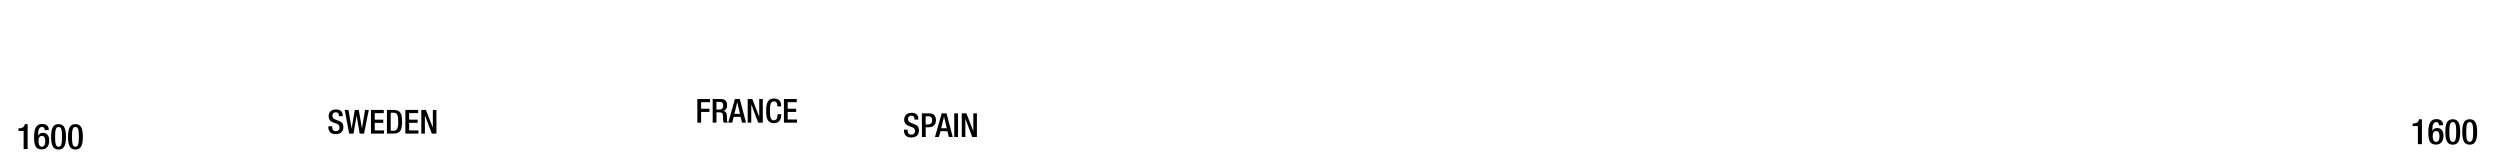
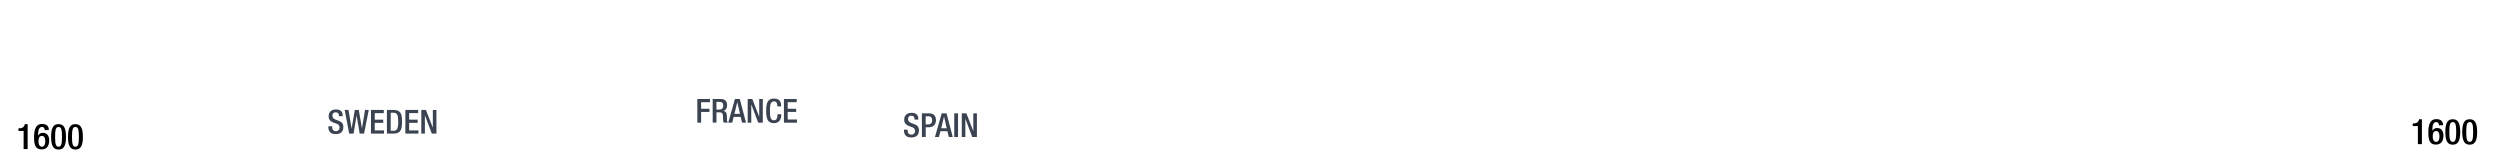
<svg xmlns="http://www.w3.org/2000/svg" viewBox="0 0 1847.91 112">
  <g id="YEARS">
    <g id="Right">
      <path d="M1787.21,106.56V93.2h-3.82V91.27h.29c1.77,0,3.79-.44,4.34-2.75v-.37h2.16v18.41Z" />
      <path d="M1802.84,92.63c0-1.07-.52-2.4-2-2.4-2.78,0-2.93,3.64-2.93,6.35l.07,0a3.77,3.77,0,0,1,3.59-1.95c2.52,0,4.55,1.82,4.55,5.49,0,4.23-1.77,6.76-5.64,6.76-4.65,0-5.54-3.54-5.54-8.82,0-5.51,1-10,5.88-10,3.25,0,5,1.43,5,4.48Zm-2.11,12.22c1.8,0,2.45-1.8,2.45-4,0-2.57-.76-4-2.45-4-2.18,0-2.55,1.89-2.55,4.11S1799,104.85,1800.73,104.85Z" />
      <path d="M1813,88.15c3.54,0,5.51,2.21,5.51,9.39s-2,9.39-5.51,9.39-5.51-2.21-5.51-9.39S1809.49,88.15,1813,88.15Zm0,16.7c2,0,2.55-2,2.55-7.31s-.55-7.31-2.55-7.31-2.55,2-2.55,7.31S1811,104.85,1813,104.85Z" />
      <path d="M1825.51,88.15c3.54,0,5.51,2.21,5.51,9.39s-2,9.39-5.51,9.39-5.51-2.21-5.51-9.39S1822,88.15,1825.51,88.15Zm0,16.7c2,0,2.55-2,2.55-7.31s-.55-7.31-2.55-7.31-2.55,2-2.55,7.31S1823.51,104.85,1825.51,104.85Z" />
    </g>
    <g id="left">
      <path d="M17.46,110.16V96.8H13.64V94.87h.29c1.77,0,3.79-.44,4.34-2.75v-.37h2.16v18.41Z" />
      <path d="M33.09,96.22c0-1.06-.52-2.39-2-2.39-2.78,0-2.93,3.64-2.93,6.35l.07,0a3.77,3.77,0,0,1,3.59-2c2.52,0,4.55,1.82,4.55,5.48,0,4.24-1.77,6.77-5.64,6.77-4.65,0-5.54-3.54-5.54-8.82,0-5.51,1-10,5.88-10,3.25,0,5,1.43,5,4.47ZM31,108.45c1.8,0,2.45-1.8,2.45-4,0-2.57-.76-4-2.45-4-2.18,0-2.54,1.9-2.54,4.11S29.24,108.45,31,108.45Z" />
      <path d="M43.28,91.75c3.54,0,5.51,2.21,5.51,9.39s-2,9.39-5.51,9.39-5.51-2.22-5.51-9.39S39.75,91.75,43.28,91.75Zm0,16.7c2,0,2.55-2,2.55-7.31s-.55-7.31-2.55-7.31-2.55,2-2.55,7.31S41.28,108.45,43.28,108.45Z" />
      <path d="M55.76,91.75c3.54,0,5.51,2.21,5.51,9.39s-2,9.39-5.51,9.39-5.51-2.22-5.51-9.39S52.22,91.75,55.76,91.75Zm0,16.7c2,0,2.55-2,2.55-7.31s-.55-7.31-2.55-7.31-2.55,2-2.55,7.31S53.76,108.45,55.76,108.45Z" />
    </g>
  </g>
  <g id="Text">
    <g id="France">
-       <path d="M515.45,73.19h9.33v2.35h-6.54v4.85h6.15v2.35h-6.15v7.94h-2.79Z" />
-       <path d="M526.79,73.19H533c2.45,0,4.44,1.25,4.44,4.5,0,2.26-1,4-2.92,4.29v0c1.77.17,2.65,1.13,2.75,3.58,0,1.15,0,2.5.1,3.55a1.89,1.89,0,0,0,.83,1.52H535a3,3,0,0,1-.47-1.54c0-.52-.07-1.06-.07-1.57s0-1.1-.05-1.74c-.07-1.91-.66-2.74-2.55-2.74h-2.28v7.59h-2.79Zm5,7.79a2.58,2.58,0,0,0,2.8-2.84c0-1.87-.79-2.85-2.65-2.85h-2.38V81Z" />
-       <path d="M543.25,73.19h3.58l4.61,17.49h-2.92l-1.08-4.29h-5.12l-1.13,4.29h-2.91Zm3.73,11-2-8.62h-.05l-2.08,8.62Z" />
-       <path d="M552.66,73.19h3.41l5.07,13h.05v-13h2.64V90.68h-3.4L555.36,77.3h-.05V90.68h-2.65Z" />
-       <path d="M577.48,84.41v.37c0,3.16-1.3,6.25-5.39,6.25-4.41,0-5.78-2.85-5.78-9.1s1.37-9.09,5.8-9.09c5,0,5.27,3.65,5.27,5.49v.32h-2.79v-.29c0-1.65-.49-3.48-2.5-3.41s-3,1.27-3,6.91.91,7.06,3,7.06c2.35,0,2.6-2.57,2.6-4.22v-.29Z" />
-       <path d="M579.44,73.19h9.46v2.35h-6.67v4.85h6.27v2.35h-6.27v5.59h6.86v2.35h-9.65Z" />
+       <path d="M515.45,73.19h9.33v2.35h-6.54v4.85h6.15v2.35h-6.15v7.94h-2.79Z" fill="#3b4351" />
+       <path d="M526.79,73.19H533c2.45,0,4.44,1.25,4.44,4.5,0,2.26-1,4-2.92,4.29v0c1.77.17,2.65,1.13,2.75,3.58,0,1.15,0,2.5.1,3.55a1.89,1.89,0,0,0,.83,1.52H535a3,3,0,0,1-.47-1.54c0-.52-.07-1.06-.07-1.57s0-1.1-.05-1.74c-.07-1.91-.66-2.74-2.55-2.74h-2.28v7.59h-2.79Zm5,7.79a2.58,2.58,0,0,0,2.8-2.84c0-1.87-.79-2.85-2.65-2.85h-2.38V81Z" fill="#3b4351" />
+       <path d="M543.25,73.19h3.58l4.61,17.49h-2.92l-1.08-4.29h-5.12l-1.13,4.29h-2.91Zm3.73,11-2-8.62h-.05l-2.08,8.62Z" fill="#3b4351" />
+       <path d="M552.66,73.19h3.41l5.07,13h.05v-13h2.64V90.68h-3.4L555.36,77.3h-.05V90.68h-2.65Z" fill="#3b4351" />
+       <path d="M577.48,84.41v.37c0,3.16-1.3,6.25-5.39,6.25-4.41,0-5.78-2.85-5.78-9.1s1.37-9.09,5.8-9.09c5,0,5.27,3.65,5.27,5.49v.32h-2.79v-.29c0-1.65-.49-3.48-2.5-3.41s-3,1.27-3,6.91.91,7.06,3,7.06c2.35,0,2.6-2.57,2.6-4.22v-.29Z" fill="#3b4351" />
+       <path d="M579.44,73.19h9.46v2.35h-6.67v4.85h6.27v2.35h-6.27v5.59h6.86v2.35h-9.65Z" fill="#3b4351" />
    </g>
    <g id="SWEDEN">
-       <path d="M245.51,93.33v.44c0,2.13,1,3.21,2.87,3.21A2.51,2.51,0,0,0,251,94.43c0-1.84-.93-2.64-2.5-3.11l-1.91-.66c-2.55-1-3.66-2.31-3.66-4.81,0-3.18,2.18-4.95,5.44-4.95,4.49,0,4.95,2.8,4.95,4.61v.39h-2.79v-.36c0-1.6-.69-2.53-2.45-2.53a2.23,2.23,0,0,0-2.35,2.53c0,1.49.76,2.25,2.62,3l1.89.69c2.47.88,3.55,2.2,3.55,4.63,0,3.72-2.25,5.27-5.78,5.27-4.34,0-5.32-2.89-5.32-5.34v-.42Z" />
-       <path d="M254.77,81.25h2.82l2.3,13.6h.05l2.31-13.6h2.94l2.35,13.67h0l2.28-13.67h2.77l-3.48,17.49h-3.24l-2.25-13.18h-.05l-2.23,13.18h-3.24Z" />
-       <path d="M274.23,81.25h9.45V83.6H277v4.85h6.27V90.8H277v5.59h6.86v2.35h-9.65Z" />
-       <path d="M286,81.25h5c5.49,0,6.18,3.58,6.18,8.75s-.69,8.74-6.18,8.74h-5Zm2.79,15.39h2.31c2.3,0,3.26-1.52,3.26-6.64,0-4.93-.84-6.65-3.26-6.65H288.8Z" />
-       <path d="M299.63,81.25h9.46V83.6h-6.66v4.85h6.27V90.8h-6.27v5.59h6.86v2.35h-9.66Z" />
-       <path d="M311.42,81.25h3.4l5.07,13h.05v-13h2.65V98.74h-3.41l-5.07-13.38h-.05V98.74h-2.64Z" />
+       <path d="M245.51,93.33v.44c0,2.13,1,3.21,2.87,3.21A2.51,2.51,0,0,0,251,94.43c0-1.84-.93-2.64-2.5-3.11l-1.91-.66c-2.55-1-3.66-2.31-3.66-4.81,0-3.18,2.18-4.95,5.44-4.95,4.49,0,4.95,2.8,4.95,4.61v.39h-2.79v-.36c0-1.6-.69-2.53-2.45-2.53a2.23,2.23,0,0,0-2.35,2.53c0,1.49.76,2.25,2.62,3l1.89.69c2.47.88,3.55,2.2,3.55,4.63,0,3.72-2.25,5.27-5.78,5.27-4.34,0-5.32-2.89-5.32-5.34v-.42Z" fill="#3b4351" />
+       <path d="M254.77,81.25h2.82l2.3,13.6h.05l2.31-13.6h2.94l2.35,13.67h0l2.28-13.67h2.77l-3.48,17.49h-3.24l-2.25-13.18h-.05l-2.23,13.18h-3.24Z" fill="#3b4351" />
+       <path d="M274.23,81.25h9.45V83.6H277v4.85h6.27V90.8H277v5.59h6.86v2.35h-9.65Z" fill="#3b4351" />
+       <path d="M286,81.25h5c5.49,0,6.18,3.58,6.18,8.75s-.69,8.74-6.18,8.74h-5Zm2.79,15.39h2.31c2.3,0,3.26-1.52,3.26-6.64,0-4.93-.84-6.65-3.26-6.65H288.8Z" fill="#3b4351" />
+       <path d="M299.63,81.25h9.46V83.6h-6.66v4.85h6.27V90.8h-6.27v5.59h6.86v2.35h-9.66Z" fill="#3b4351" />
+       <path d="M311.42,81.25h3.4l5.07,13h.05v-13h2.65V98.74h-3.41l-5.07-13.38h-.05V98.74h-2.64Z" fill="#3b4351" />
    </g>
    <g id="Spain">
-       <path d="M670.86,95.87v.44c0,2.13.95,3.21,2.86,3.21A2.51,2.51,0,0,0,676.37,97c0-1.84-.93-2.64-2.5-3.11L672,93.2c-2.55-1-3.65-2.3-3.65-4.8,0-3.19,2.18-5,5.44-5,4.48,0,5,2.79,5,4.6v.4h-2.8v-.37c0-1.6-.68-2.53-2.45-2.53a2.23,2.23,0,0,0-2.35,2.53c0,1.49.76,2.25,2.62,3l1.89.69c2.47.88,3.55,2.2,3.55,4.63,0,3.72-2.25,5.27-5.78,5.27-4.34,0-5.32-2.89-5.32-5.34v-.42Z" />
-       <path d="M681.41,83.79H687c3.36,0,4.83,2.11,4.83,5.1s-1.86,5.17-5.12,5.17h-2.45v7.23h-2.8Zm2.8,8.16h2c1.5,0,2.8-.79,2.8-3,0-1.88-.76-3-3-3h-1.79Z" />
-       <path d="M696.07,83.79h3.57l4.61,17.5h-2.91L700.26,97h-5.12L694,101.29h-2.92Zm3.72,11-2-8.63h0l-2.08,8.63Z" />
-       <path d="M705.35,83.79h2.79v17.5h-2.79Z" />
-       <path d="M710.91,83.79h3.41l5.07,13h.05v-13h2.65v17.5h-3.41l-5.07-13.38h-.05v13.38h-2.65Z" />
+       <path d="M670.86,95.87v.44c0,2.13.95,3.21,2.86,3.21A2.51,2.51,0,0,0,676.37,97c0-1.84-.93-2.64-2.5-3.11L672,93.2c-2.55-1-3.65-2.3-3.65-4.8,0-3.19,2.18-5,5.44-5,4.48,0,5,2.79,5,4.6v.4h-2.8v-.37c0-1.6-.68-2.53-2.45-2.53a2.23,2.23,0,0,0-2.35,2.53c0,1.49.76,2.25,2.62,3l1.89.69c2.47.88,3.55,2.2,3.55,4.63,0,3.72-2.25,5.27-5.78,5.27-4.34,0-5.32-2.89-5.32-5.34v-.42Z" fill="#3b4351" />
+       <path d="M681.41,83.79H687c3.36,0,4.83,2.11,4.83,5.1s-1.86,5.17-5.12,5.17h-2.45v7.23h-2.8Zm2.8,8.16h2c1.5,0,2.8-.79,2.8-3,0-1.88-.76-3-3-3h-1.79Z" fill="#3b4351" />
+       <path d="M696.07,83.79h3.57l4.61,17.5h-2.91L700.26,97h-5.12L694,101.29h-2.92Zm3.72,11-2-8.63h0l-2.08,8.63Z" fill="#3b4351" />
+       <path d="M705.35,83.79h2.79v17.5h-2.79Z" fill="#3b4351" />
+       <path d="M710.91,83.79h3.41l5.07,13h.05v-13h2.65v17.5h-3.41l-5.07-13.38h-.05v13.38h-2.65Z" fill="#3b4351" />
    </g>
  </g>
</svg>
